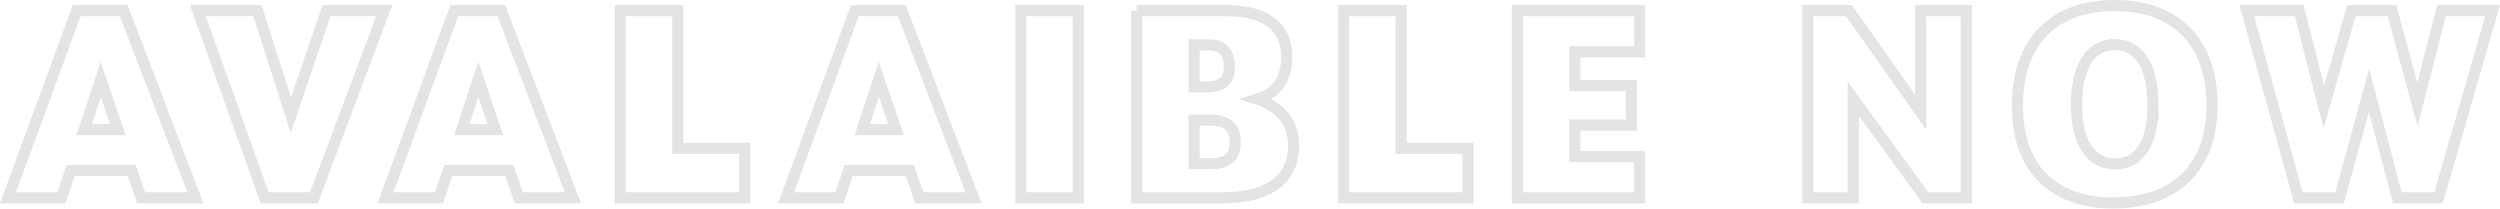
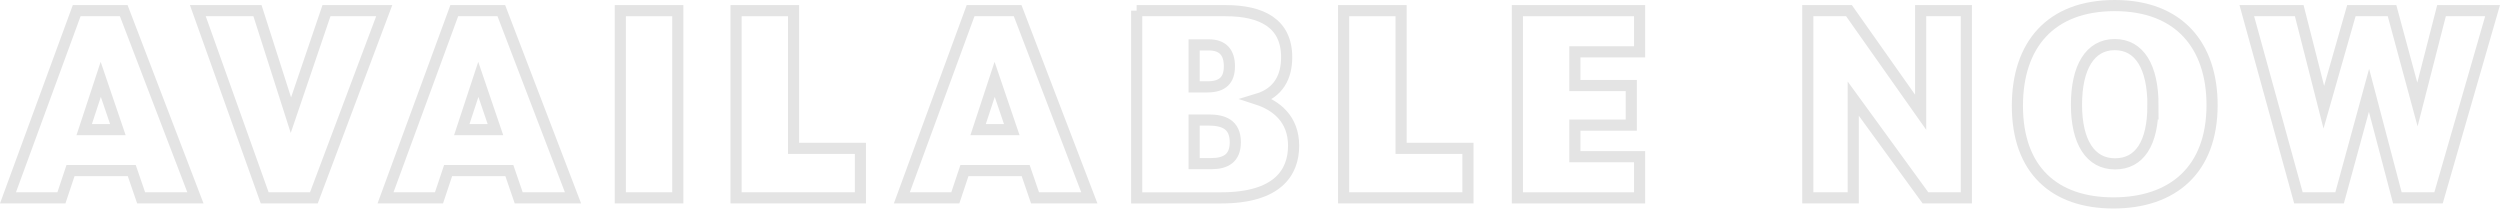
<svg xmlns="http://www.w3.org/2000/svg" id="Layer_2" data-name="Layer 2" viewBox="0 0 673.17 56.14">
  <defs>
    <style>
      .cls-1 {
        fill: none;
        stroke: #e4e4e4;
        stroke-miterlimit: 10;
        stroke-width: 3px;
      }
    </style>
  </defs>
  <g id="BACKGROUND">
    <g>
      <path class="cls-1" d="M20.65,2.87h12.67l19.3,50.4h-14.62l-2.52-7.34h-16.49l-2.45,7.34H2.15L20.65,2.87ZM31.74,34.91l-4.61-13.54-4.46,13.54h9.07Z" />
      <path class="cls-1" d="M53.27,2.87h16.06l9,28.15,9.58-28.15h15.55l-18.94,50.4h-13.25L53.27,2.87Z" />
      <path class="cls-1" d="M122.32,2.87h12.67l19.3,50.4h-14.62l-2.52-7.34h-16.49l-2.45,7.34h-14.4L122.32,2.87ZM133.41,34.91l-4.61-13.54-4.46,13.54h9.07Z" />
-       <path class="cls-1" d="M167.03,2.87h15.48v37.08h18v13.32h-33.48V2.87Z" />
-       <path class="cls-1" d="M230.17,2.87h12.67l19.3,50.4h-14.62l-2.52-7.34h-16.49l-2.45,7.34h-14.4L230.17,2.87ZM241.26,34.91l-4.61-13.54-4.46,13.54h9.07Z" />
-       <path class="cls-1" d="M274.88,2.87h15.48v50.4h-15.48V2.87Z" />
+       <path class="cls-1" d="M167.03,2.87h15.48v50.4h-15.48V2.87Z" />
+       <path class="cls-1" d="M198.2,2.87h15.48v37.08h18v13.32h-33.48V2.87Z" />
+       <path class="cls-1" d="M261.35,2.87h12.67l19.3,50.4h-14.62l-2.52-7.34h-16.49l-2.45,7.34h-14.4l18.51-50.4ZM272.44,34.91l-4.61-13.54-4.46,13.54h9.07Z" />
      <path class="cls-1" d="M306.06,2.87h23.98c9.65,0,16.42,3.38,16.42,12.53,0,5.26-2.16,9.58-7.92,11.31,5.11,1.66,9.79,5.33,9.79,12.53s-4.32,14.04-19.51,14.04h-22.75V2.87ZM325.14,23.39c4.18,0,5.9-1.94,5.9-5.54s-1.66-5.76-5.54-5.76h-3.96v11.3h3.6ZM326.15,44.06c3.96,0,6.48-1.51,6.48-5.76,0-4.9-3.31-5.98-7.2-5.98h-3.89v11.74h4.61Z" />
      <path class="cls-1" d="M361.79,2.87h15.48v37.08h18v13.32h-33.48V2.87Z" />
      <path class="cls-1" d="M408.58,2.87h32.91v11.09h-17.43v9.07h15.19v10.66h-15.19v8.5h17.43v11.09h-32.91V2.87Z" />
      <path class="cls-1" d="M486.78,2.87h11.09l19.3,27.36V2.87h12.31v50.4h-11.02l-19.44-26.71v26.71h-12.24V2.87Z" />
      <path class="cls-1" d="M543.22,28.5c0-16.35,8.86-27,26.21-27s26.21,10.8,26.21,26.79c0,17.5-10.66,26.35-26.57,26.35s-25.85-8.93-25.85-26.14ZM579.73,28.36c0-10.3-3.6-16.35-10.3-16.35s-10.3,6.19-10.3,16.2,3.74,15.91,10.37,15.91,10.22-5.54,10.22-15.77Z" />
      <path class="cls-1" d="M605,2.87h14.11l6.62,25.99,7.42-25.99h10.95l6.84,25.27,6.48-25.27h13.75l-14.55,50.4h-11.09l-7.63-28.95-7.92,28.95h-11.09l-13.9-50.4Z" />
    </g>
  </g>
</svg>
